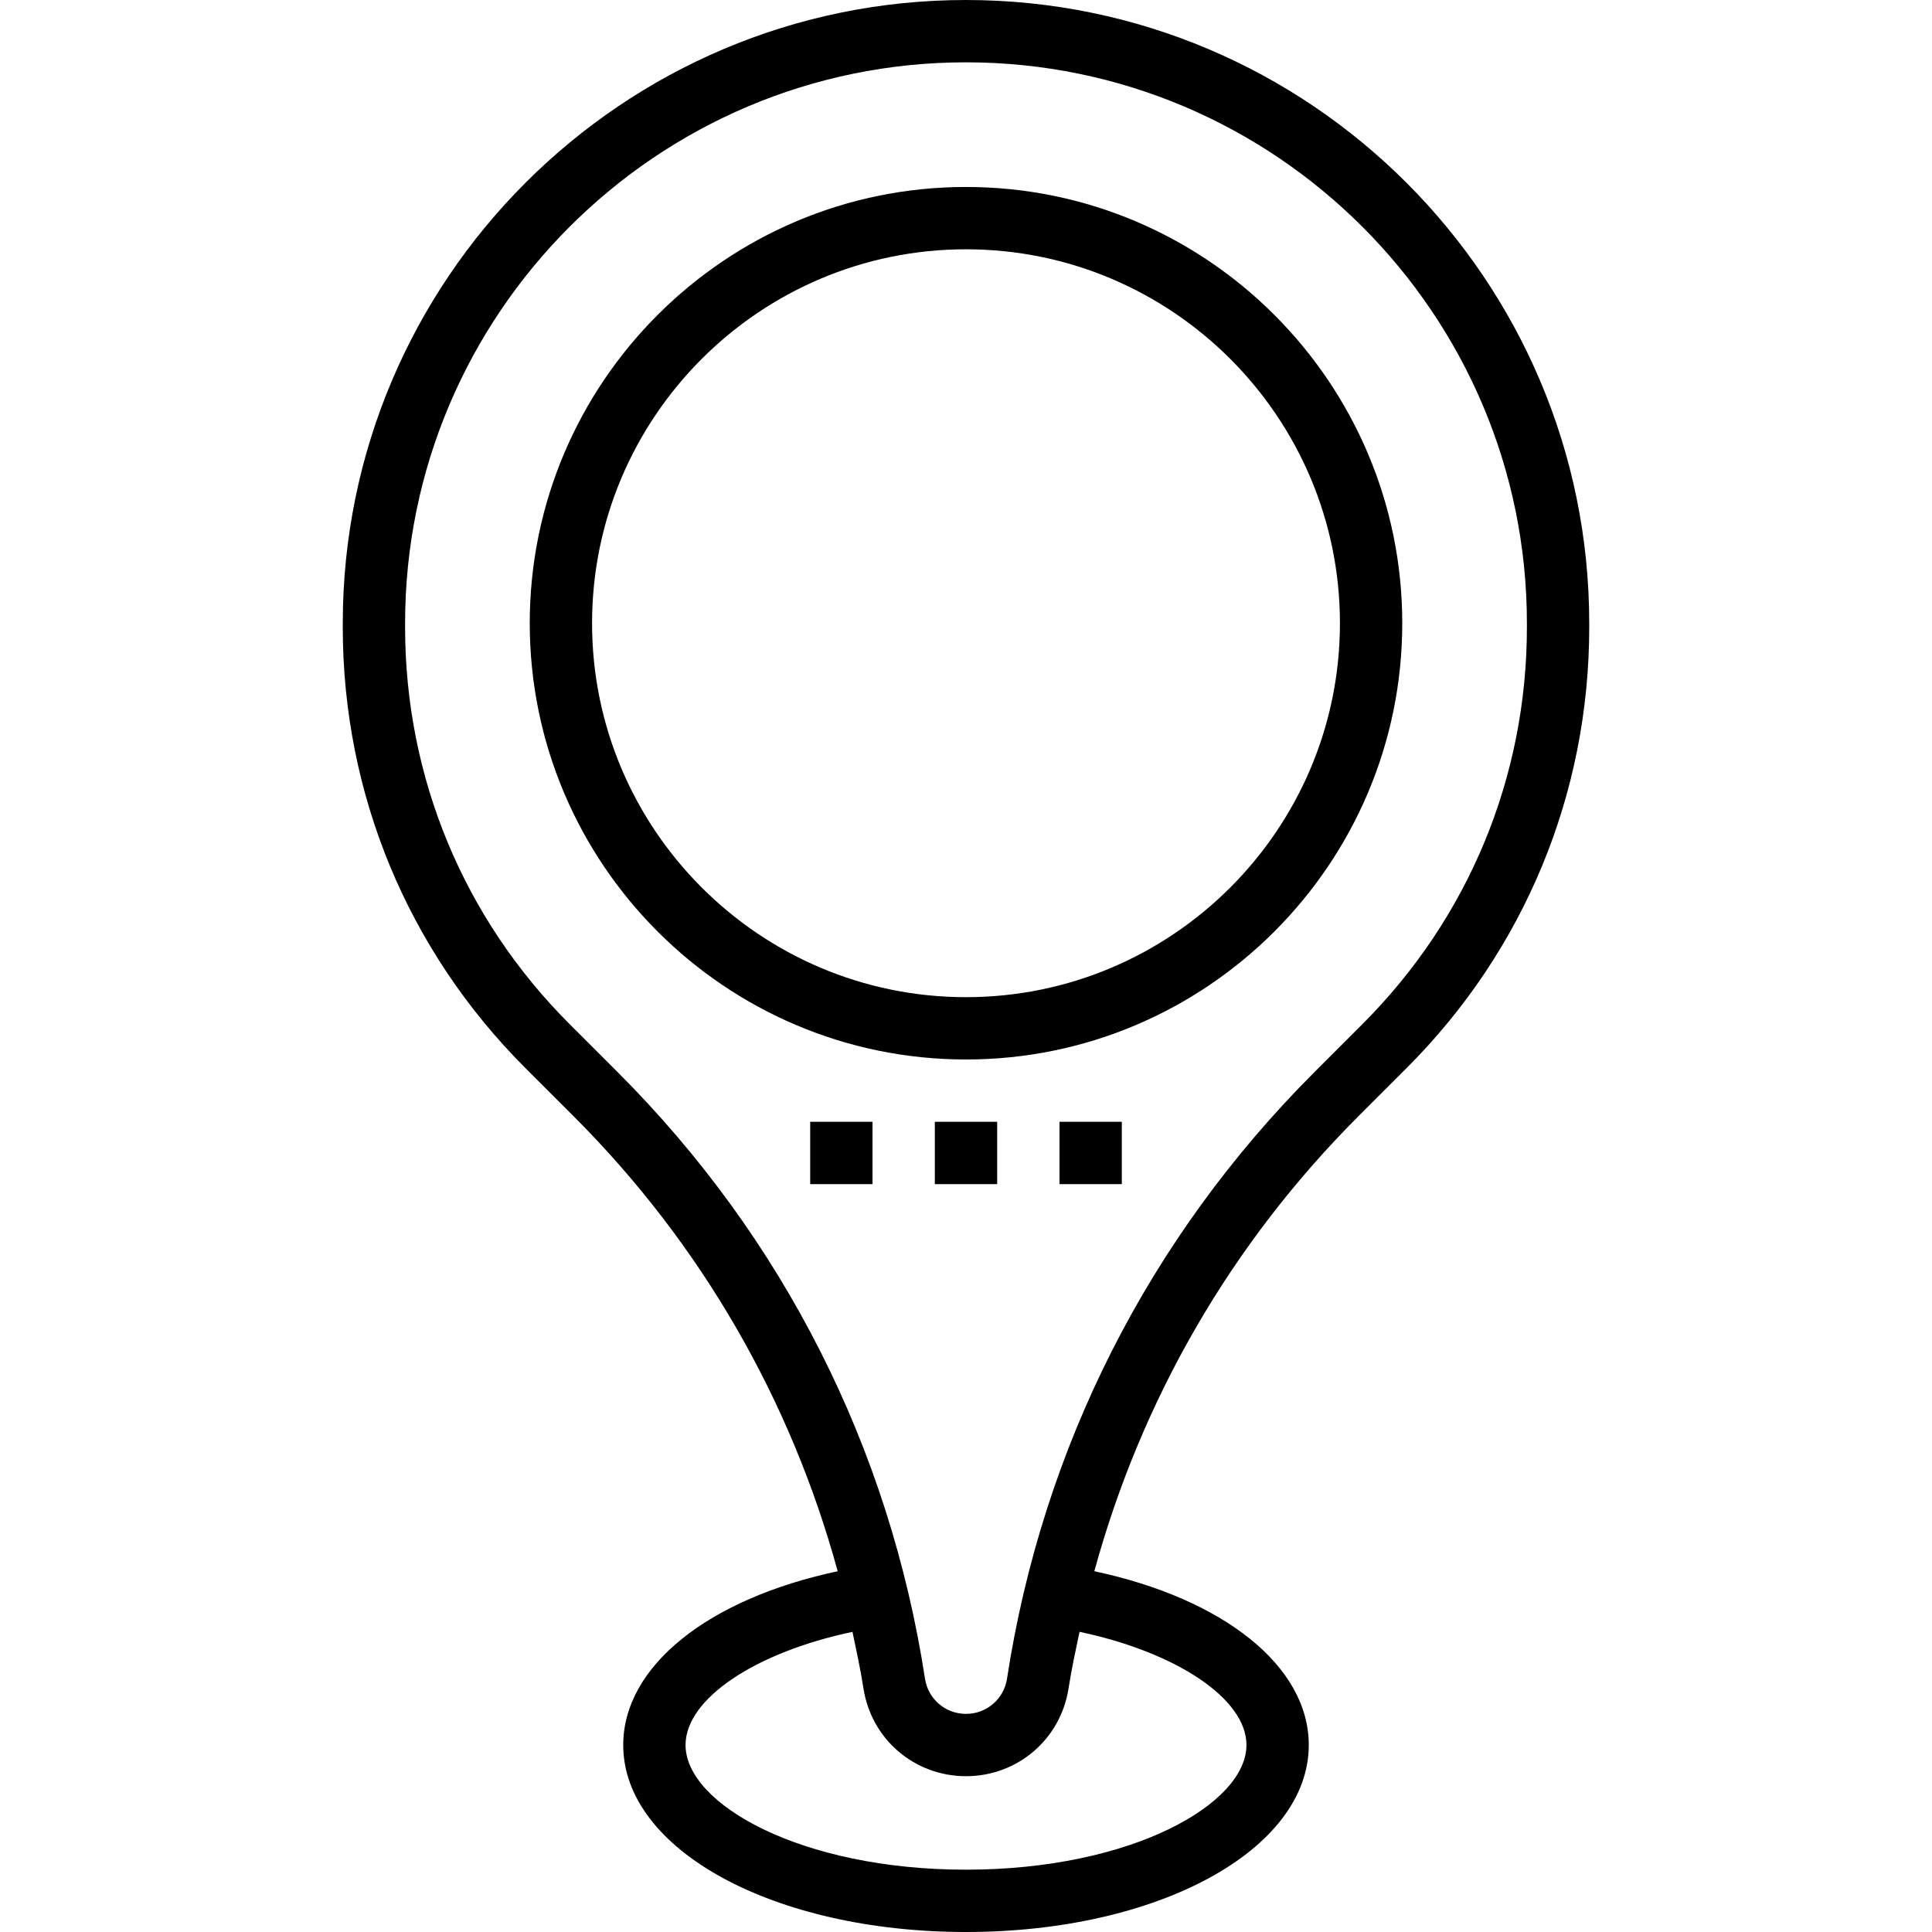
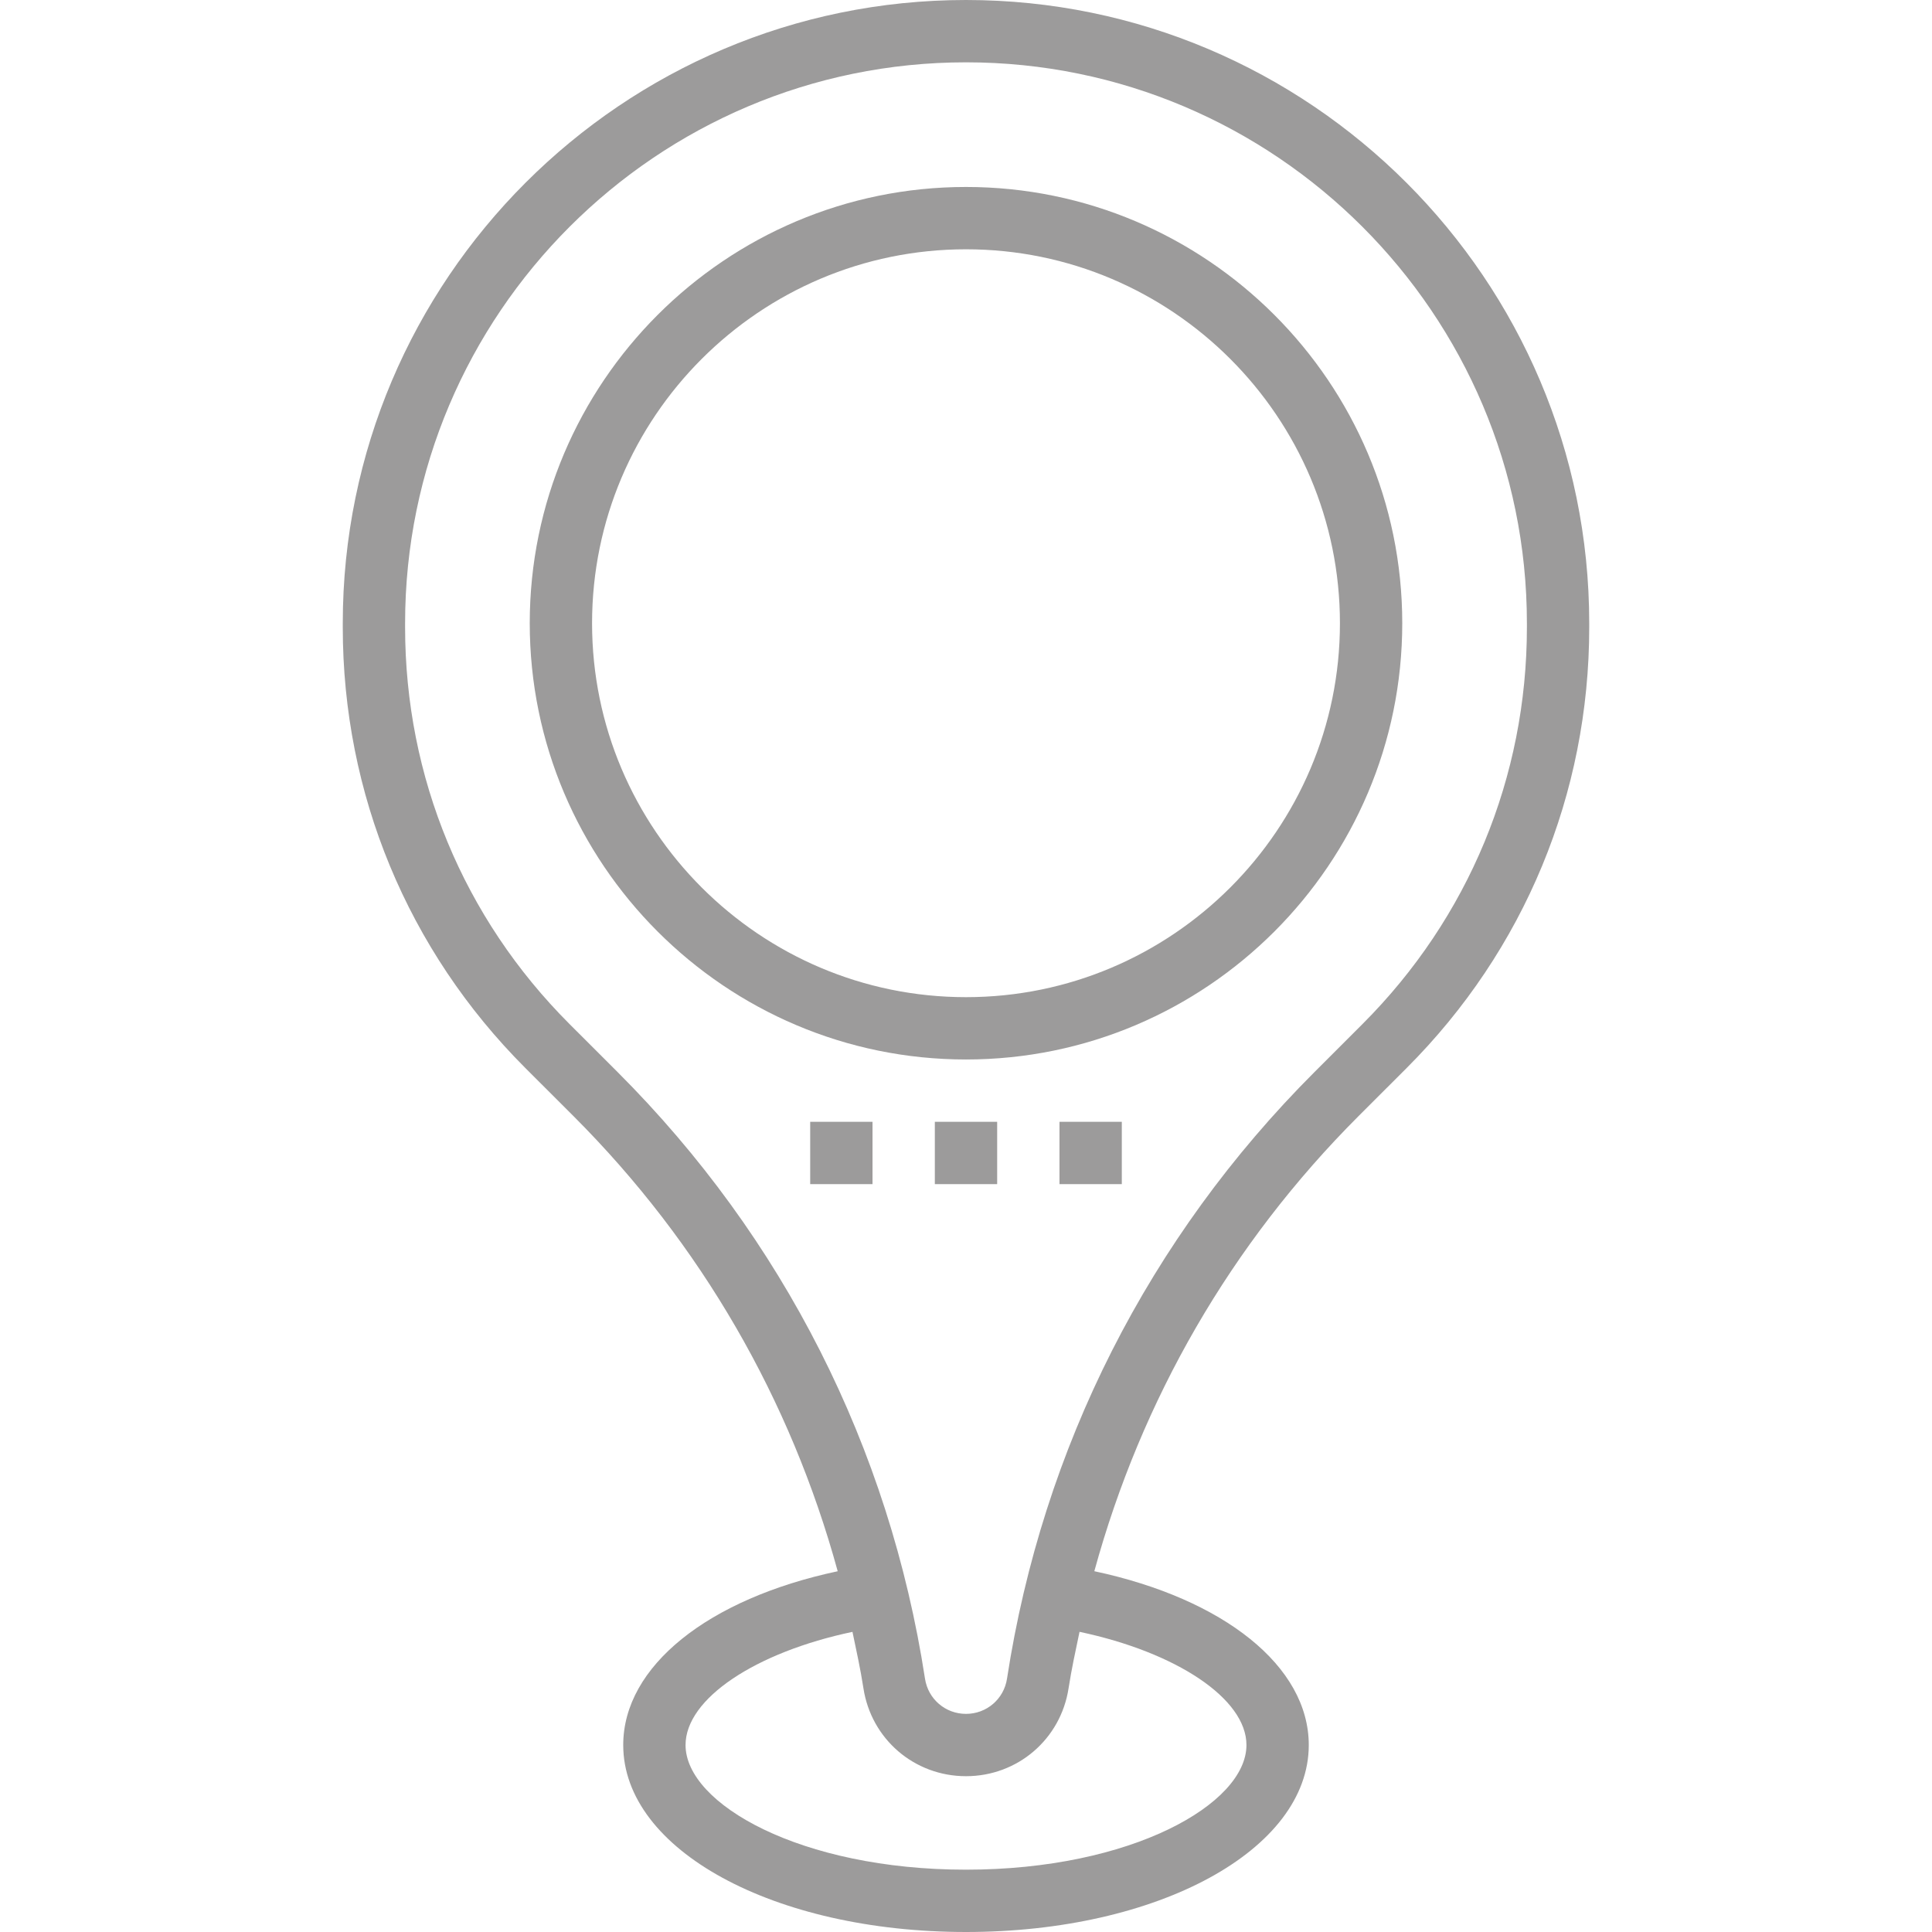
- <svg xmlns="http://www.w3.org/2000/svg" height="496pt" viewBox="-88 0 496 496" width="496pt">
+ <svg xmlns="http://www.w3.org/2000/svg" height="496pt" viewBox="-88 0 496 496" width="496pt" fill="#9c9b9b">
  <path d="M160 0C71.777 0 0 71.777 0 160v1.04c0 42.737 16.648 82.92 46.863 113.144l12.395 12.382c32.75 32.762 55.734 72.746 67.804 116.817C93.793 410.457 72 427.777 72 448c0 26.91 38.656 48 88 48s88-21.09 88-48c0-20.215-21.785-37.535-55.055-44.625 12.07-44.07 35.055-84.055 67.809-116.816l12.39-12.383C303.353 243.96 320 203.777 320 161.039V160C320 71.777 248.223 0 160 0zm72 448c0 15.137-29.566 32-72 32s-72-16.863-72-32c0-11.922 17.977-23.809 42.855-29.055 1.008 4.797 2.055 9.582 2.81 14.461C135.671 446.496 146.753 456 160 456s24.328-9.504 26.336-22.594c.754-4.879 1.8-9.672 2.809-14.469C214.023 424.192 232 436.09 232 448zm72-286.96c0 38.464-14.984 74.624-42.176 101.831l-12.39 12.387c-42.489 42.496-69.778 96.336-78.907 155.719-.808 5.222-5.23 9.023-10.527 9.023s-9.719-3.8-10.527-9.031c-9.137-59.383-36.418-113.227-78.907-155.723l-12.39-12.383C30.984 235.664 16 199.503 16 161.04V160C16 80.602 80.602 16 160 16s144 64.602 144 144zm0 0" />
  <path d="M160 48C98.238 48 48 98.238 48 160s50.238 112 112 112 112-50.238 112-112S221.762 48 160 48zm0 208c-52.938 0-96-43.063-96-96s43.063-96 96-96 96 43.063 96 96-43.063 96-96 96zm0 0M120 288h16v16h-16zm0 0M152 288h16v16h-16zm0 0M184 288h16v16h-16zm0 0" />
</svg>
